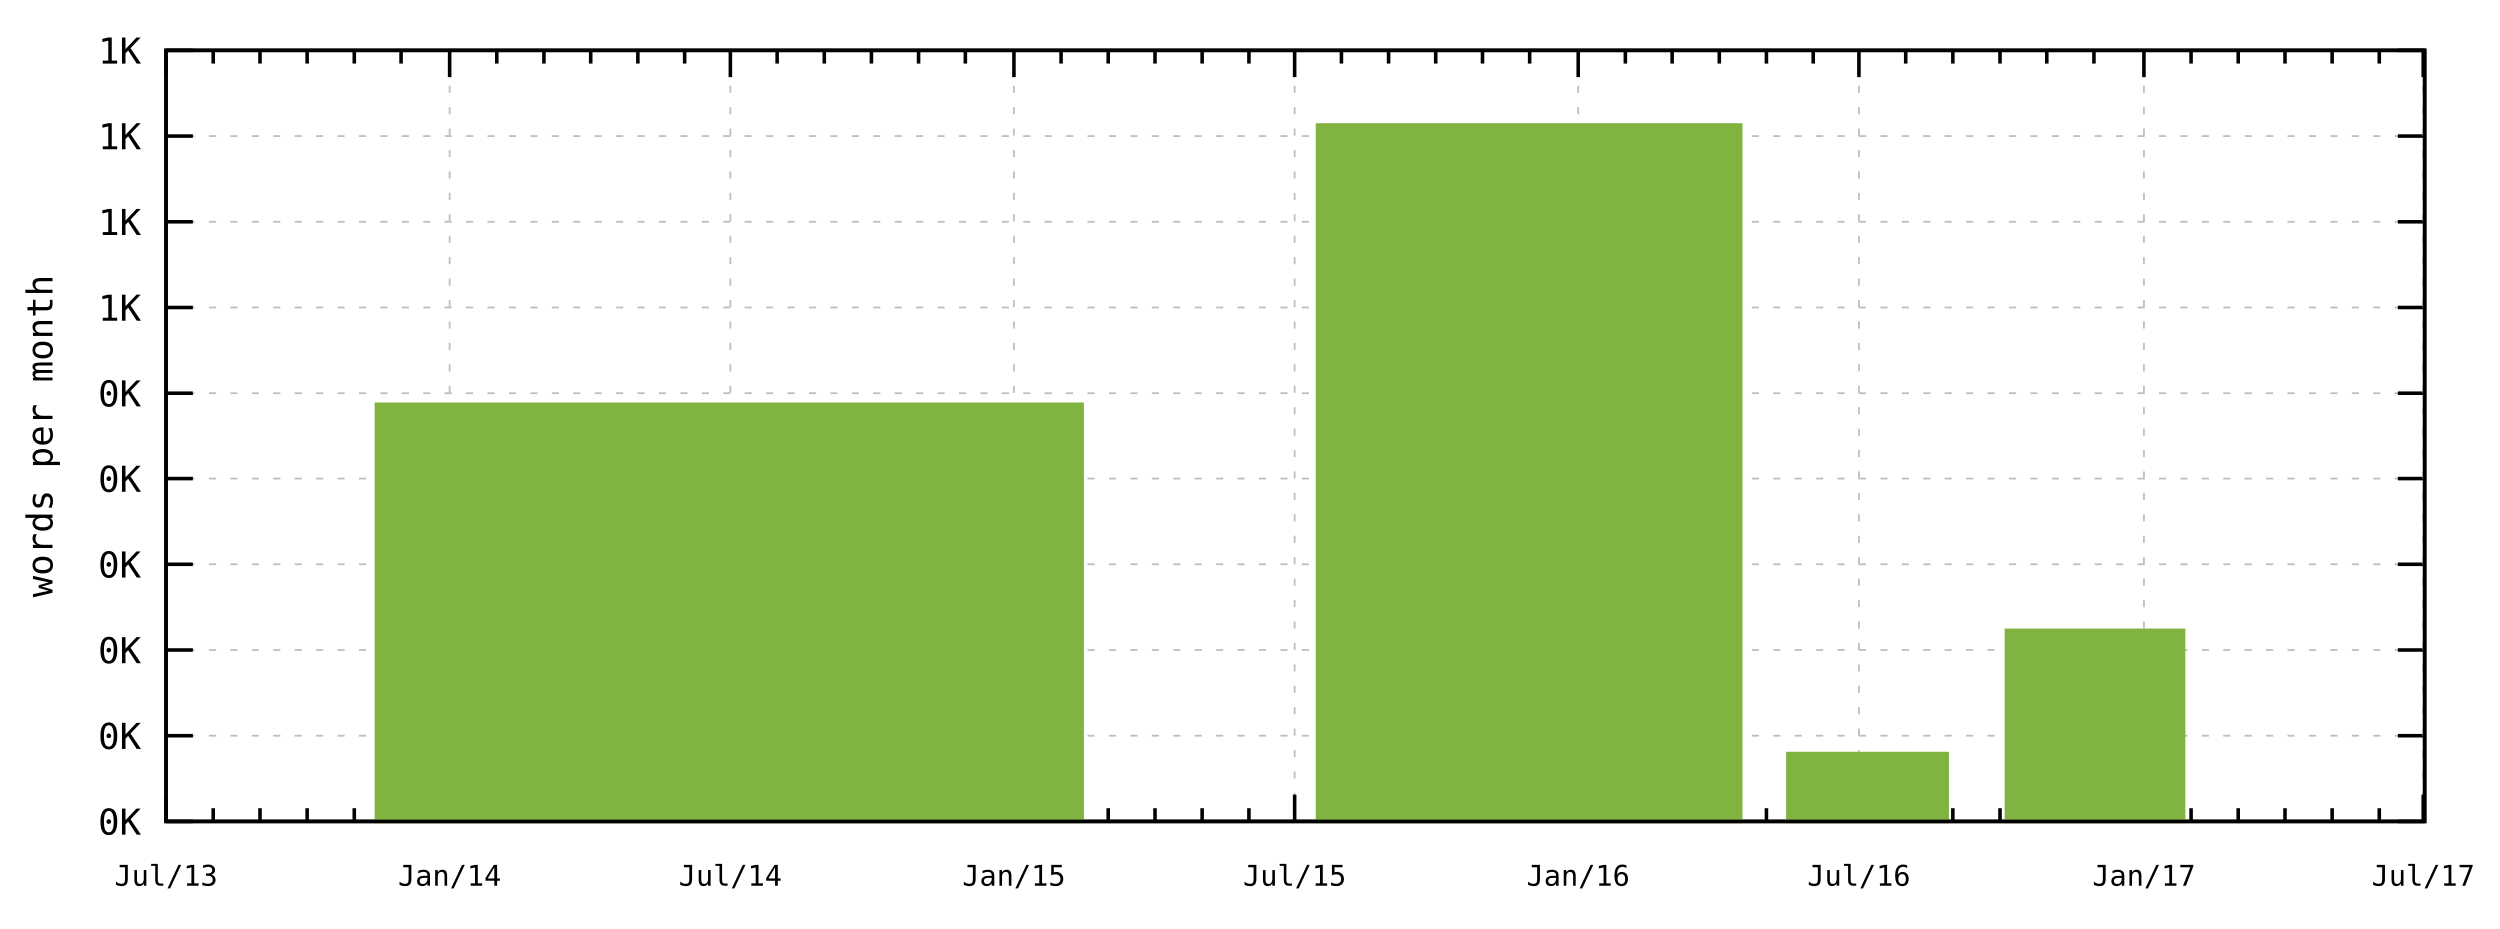
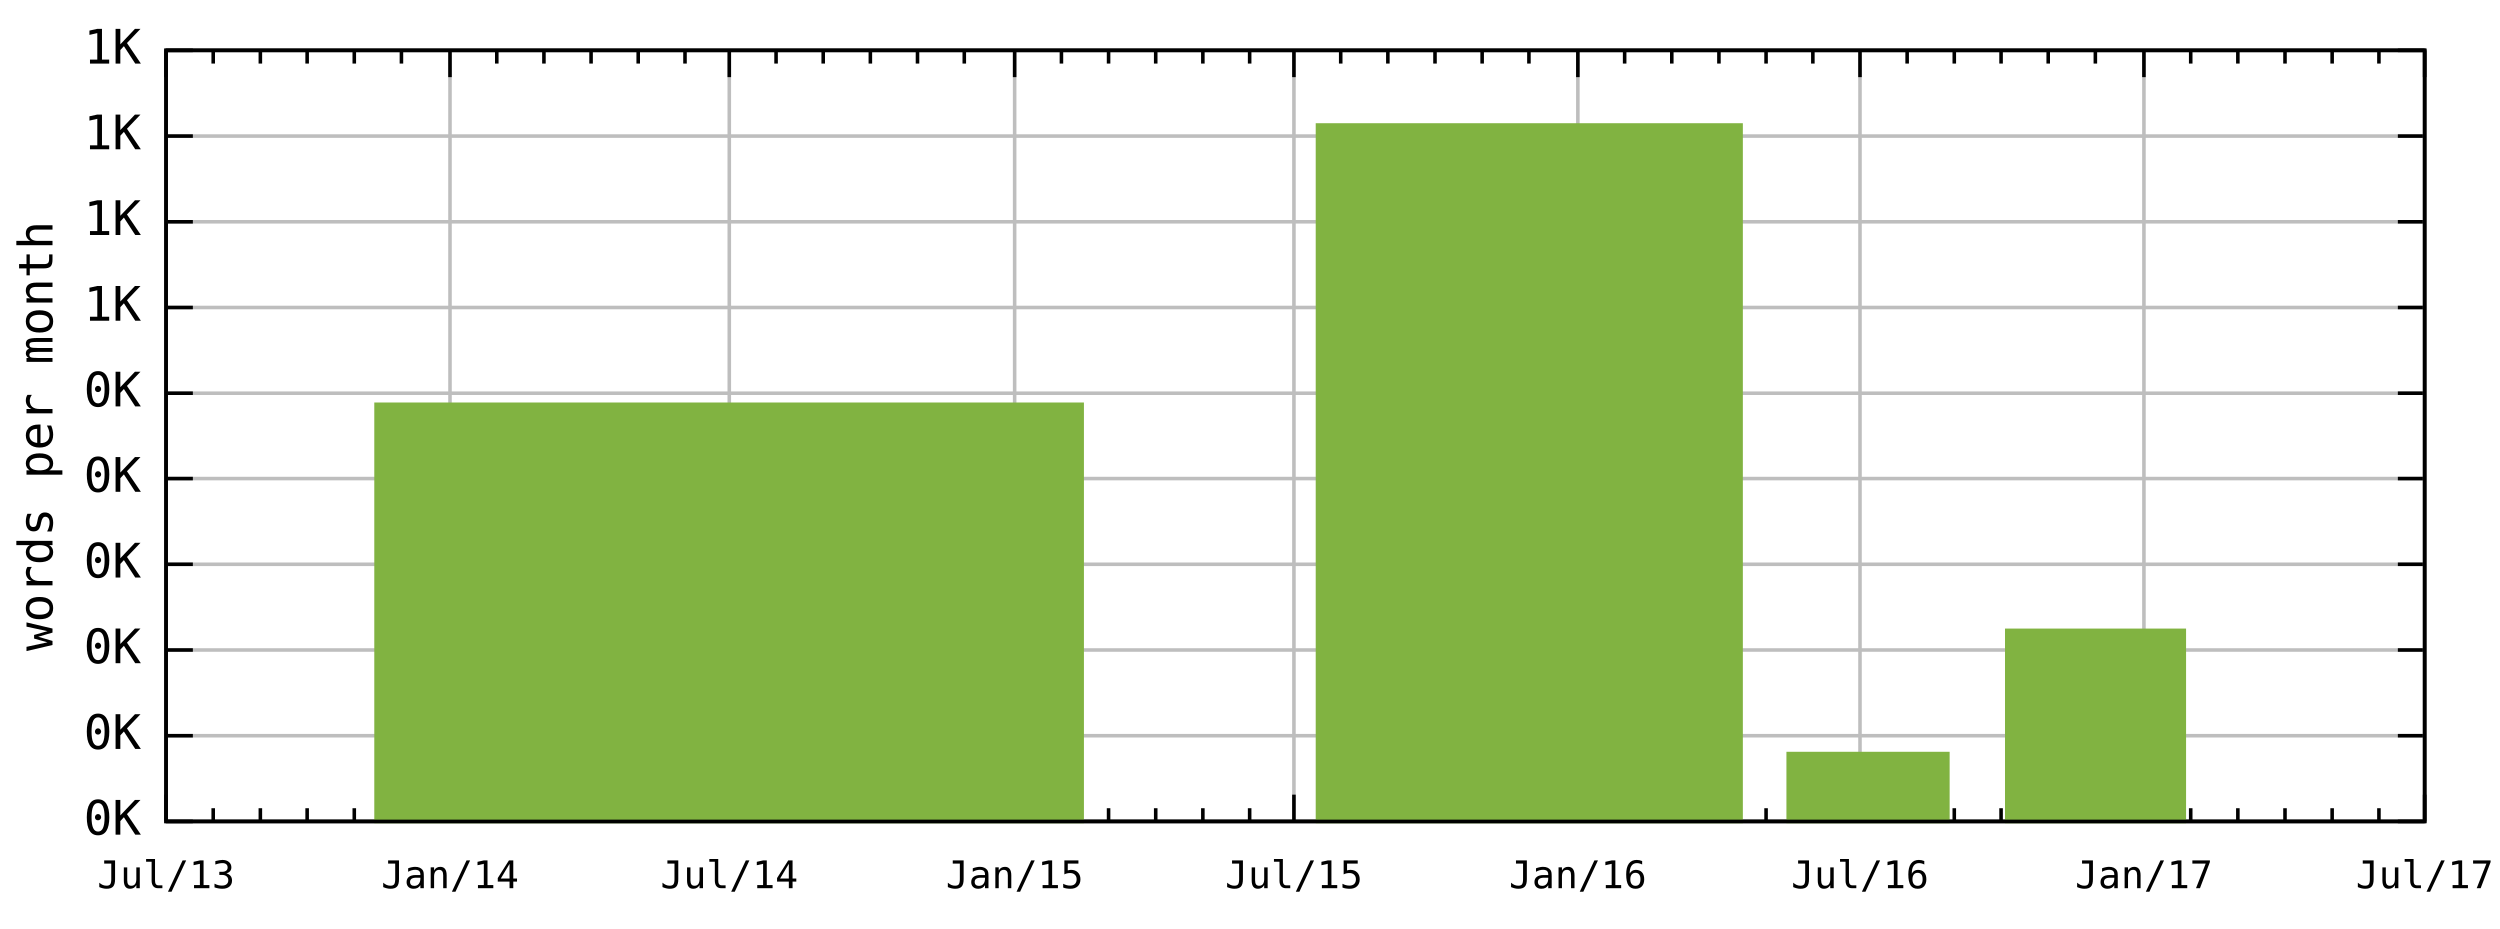
<svg xmlns="http://www.w3.org/2000/svg" xmlns:xlink="http://www.w3.org/1999/xlink" width="700" height="260" viewBox="0 0 700 260">
-   <g id="gnuplot_canvas">
-     <rect x="0" y="0" width="700" height="260" fill="none" />
-     <defs>
-       <circle id="gpDot" r="0.5" stroke-width="0.5" />
-       <path id="gpPt0" stroke-width="0.267" stroke="currentColor" d="M-1,0 h2 M0,-1 v2" />
-       <path id="gpPt1" stroke-width="0.267" stroke="currentColor" d="M-1,-1 L1,1 M1,-1 L-1,1" />
-       <path id="gpPt2" stroke-width="0.267" stroke="currentColor" d="M-1,0 L1,0 M0,-1 L0,1 M-1,-1 L1,1 M-1,1 L1,-1" />
-       <rect id="gpPt3" stroke-width="0.267" stroke="currentColor" x="-1" y="-1" width="2" height="2" />
-       <rect id="gpPt4" stroke-width="0.267" stroke="currentColor" fill="currentColor" x="-1" y="-1" width="2" height="2" />
-       <circle id="gpPt5" stroke-width="0.267" stroke="currentColor" cx="0" cy="0" r="1" />
-       <use xlink:href="#gpPt5" id="gpPt6" fill="currentColor" stroke="none" />
-       <path id="gpPt7" stroke-width="0.267" stroke="currentColor" d="M0,-1.33 L-1.33,0.67 L1.33,0.67 z" />
-       <use xlink:href="#gpPt7" id="gpPt8" fill="currentColor" stroke="none" />
-       <use xlink:href="#gpPt7" id="gpPt9" stroke="currentColor" transform="rotate(180)" />
-       <use xlink:href="#gpPt9" id="gpPt10" fill="currentColor" stroke="none" />
-       <use xlink:href="#gpPt3" id="gpPt11" stroke="currentColor" transform="rotate(45)" />
-       <use xlink:href="#gpPt11" id="gpPt12" fill="currentColor" stroke="none" />
-       <path id="gpPt13" stroke-width="0.267" stroke="currentColor" d="M0,1.330 L1.265,0.411 L0.782,-1.067 L-0.782,-1.076 L-1.265,0.411 z" />
-       <use xlink:href="#gpPt13" id="gpPt14" fill="currentColor" stroke="none" />
-       <filter id="textbox" filterUnits="objectBoundingBox" x="0" y="0" height="1" width="1">
-         <feFlood flood-color="white" flood-opacity="1" result="bgnd" />
-         <feComposite in="SourceGraphic" in2="bgnd" operator="atop" />
-       </filter>
-       <filter id="greybox" filterUnits="objectBoundingBox" x="0" y="0" height="1" width="1">
-         <feFlood flood-color="lightgrey" flood-opacity="1" result="grey" />
-         <feComposite in="SourceGraphic" in2="grey" operator="atop" />
-       </filter>
-     </defs>
-     <g fill="none" color="white" stroke="currentColor" stroke-width="1.00" stroke-linecap="butt" stroke-linejoin="miter">
+   <defs>
+     <circle id="gpDot" r="0.5" stroke-width="0.5" />
+     <path id="gpPt0" stroke-width="0.267" stroke="currentColor" d="M-1,0 h2 M0,-1 v2" />
+     <path id="gpPt1" stroke-width="0.267" stroke="currentColor" d="M-1,-1 L1,1 M1,-1 L-1,1" />
+     <path id="gpPt2" stroke-width="0.267" stroke="currentColor" d="M-1,0 L1,0 M0,-1 L0,1 M-1,-1 L1,1 M-1,1 L1,-1" />
+     <rect id="gpPt3" stroke-width="0.267" stroke="currentColor" x="-1" y="-1" width="2" height="2" />
+     <rect id="gpPt4" stroke-width="0.267" stroke="currentColor" fill="currentColor" x="-1" y="-1" width="2" height="2" />
+     <circle id="gpPt5" stroke-width="0.267" stroke="currentColor" cx="0" cy="0" r="1" />
+     <use xlink:href="#gpPt5" id="gpPt6" fill="currentColor" stroke="none" />
+     <path id="gpPt7" stroke-width="0.267" stroke="currentColor" d="M0,-1.33 L-1.33,0.67 L1.33,0.67 z" />
+     <use xlink:href="#gpPt7" id="gpPt8" fill="currentColor" stroke="none" />
+     <use xlink:href="#gpPt7" id="gpPt9" stroke="currentColor" transform="rotate(180)" />
+     <use xlink:href="#gpPt9" id="gpPt10" fill="currentColor" stroke="none" />
+     <use xlink:href="#gpPt3" id="gpPt11" stroke="currentColor" transform="rotate(45)" />
+     <use xlink:href="#gpPt11" id="gpPt12" fill="currentColor" stroke="none" />
+   </defs>
+   <g style="fill:none; color:white; stroke:currentColor; stroke-width:1.00; stroke-linecap:butt; stroke-linejoin:miter">
</g>
-     <g fill="none" color="black" stroke="currentColor" stroke-width="1.00" stroke-linecap="butt" stroke-linejoin="miter">
+   <g style="fill:none; color:black; stroke:currentColor; stroke-width:1.00; stroke-linecap:butt; stroke-linejoin:miter">
</g>
-     <g fill="none" color="black" stroke="black" stroke-width="0.50" stroke-linecap="butt" stroke-linejoin="miter">
- </g>
-     <g fill="none" color="gray" stroke="currentColor" stroke-width="0.50" stroke-linecap="butt" stroke-linejoin="miter">
-       <path stroke="rgb(190, 190, 190)" stroke-dasharray="2,4" class="gridline" d="M46.5,230.0 L678.9,230.0  " />
-     </g>
-     <g fill="none" color="gray" stroke="rgb(190, 190, 190)" stroke-width="1.00" stroke-linecap="butt" stroke-linejoin="miter">
- </g>
-     <g fill="none" color="black" stroke="currentColor" stroke-width="1.00" stroke-linecap="butt" stroke-linejoin="miter">
-       <path stroke="black" d="M46.5,230.0 L54.0,230.0 M678.9,230.0 L671.4,230.0  " />
-       <g transform="translate(39.5,233.7)" stroke="none" fill="rgb(0,0,0)" font-family="monospace" font-size="10.00" text-anchor="end">
-         <text>
-           <tspan font-family="monospace">0K</tspan>
-         </text>
-       </g>
-     </g>
-     <g fill="none" color="black" stroke="currentColor" stroke-width="1.00" stroke-linecap="butt" stroke-linejoin="miter">
- </g>
-     <g fill="none" color="black" stroke="black" stroke-width="0.50" stroke-linecap="butt" stroke-linejoin="miter">
- </g>
-     <g fill="none" color="gray" stroke="currentColor" stroke-width="0.50" stroke-linecap="butt" stroke-linejoin="miter">
-       <path stroke="rgb(190, 190, 190)" stroke-dasharray="2,4" class="gridline" d="M46.5,206.0 L678.9,206.0  " />
-     </g>
-     <g fill="none" color="gray" stroke="rgb(190, 190, 190)" stroke-width="1.00" stroke-linecap="butt" stroke-linejoin="miter">
- </g>
-     <g fill="none" color="black" stroke="currentColor" stroke-width="1.00" stroke-linecap="butt" stroke-linejoin="miter">
-       <path stroke="black" d="M46.5,206.0 L54.0,206.0 M678.9,206.0 L671.4,206.0  " />
-       <g transform="translate(39.5,209.7)" stroke="none" fill="rgb(0,0,0)" font-family="monospace" font-size="10.00" text-anchor="end">
-         <text>
-           <tspan font-family="monospace">0K</tspan>
-         </text>
-       </g>
-     </g>
-     <g fill="none" color="black" stroke="currentColor" stroke-width="1.00" stroke-linecap="butt" stroke-linejoin="miter">
- </g>
-     <g fill="none" color="black" stroke="black" stroke-width="0.50" stroke-linecap="butt" stroke-linejoin="miter">
- </g>
-     <g fill="none" color="gray" stroke="currentColor" stroke-width="0.50" stroke-linecap="butt" stroke-linejoin="miter">
-       <path stroke="rgb(190, 190, 190)" stroke-dasharray="2,4" class="gridline" d="M46.5,182.0 L678.9,182.0  " />
-     </g>
-     <g fill="none" color="gray" stroke="rgb(190, 190, 190)" stroke-width="1.00" stroke-linecap="butt" stroke-linejoin="miter">
- </g>
-     <g fill="none" color="black" stroke="currentColor" stroke-width="1.00" stroke-linecap="butt" stroke-linejoin="miter">
-       <path stroke="black" d="M46.5,182.0 L54.0,182.0 M678.9,182.0 L671.4,182.0  " />
-       <g transform="translate(39.5,185.7)" stroke="none" fill="rgb(0,0,0)" font-family="monospace" font-size="10.00" text-anchor="end">
-         <text>
-           <tspan font-family="monospace">0K</tspan>
-         </text>
-       </g>
-     </g>
-     <g fill="none" color="black" stroke="currentColor" stroke-width="1.00" stroke-linecap="butt" stroke-linejoin="miter">
- </g>
-     <g fill="none" color="black" stroke="black" stroke-width="0.50" stroke-linecap="butt" stroke-linejoin="miter">
- </g>
-     <g fill="none" color="gray" stroke="currentColor" stroke-width="0.50" stroke-linecap="butt" stroke-linejoin="miter">
-       <path stroke="rgb(190, 190, 190)" stroke-dasharray="2,4" class="gridline" d="M46.5,158.0 L678.9,158.0  " />
-     </g>
-     <g fill="none" color="gray" stroke="rgb(190, 190, 190)" stroke-width="1.00" stroke-linecap="butt" stroke-linejoin="miter">
- </g>
-     <g fill="none" color="black" stroke="currentColor" stroke-width="1.00" stroke-linecap="butt" stroke-linejoin="miter">
-       <path stroke="black" d="M46.5,158.0 L54.0,158.0 M678.9,158.0 L671.4,158.0  " />
-       <g transform="translate(39.5,161.7)" stroke="none" fill="rgb(0,0,0)" font-family="monospace" font-size="10.00" text-anchor="end">
-         <text>
-           <tspan font-family="monospace">0K</tspan>
-         </text>
-       </g>
-     </g>
-     <g fill="none" color="black" stroke="currentColor" stroke-width="1.00" stroke-linecap="butt" stroke-linejoin="miter">
- </g>
-     <g fill="none" color="black" stroke="black" stroke-width="0.50" stroke-linecap="butt" stroke-linejoin="miter">
- </g>
-     <g fill="none" color="gray" stroke="currentColor" stroke-width="0.50" stroke-linecap="butt" stroke-linejoin="miter">
-       <path stroke="rgb(190, 190, 190)" stroke-dasharray="2,4" class="gridline" d="M46.5,134.0 L678.9,134.0  " />
-     </g>
-     <g fill="none" color="gray" stroke="rgb(190, 190, 190)" stroke-width="1.00" stroke-linecap="butt" stroke-linejoin="miter">
- </g>
-     <g fill="none" color="black" stroke="currentColor" stroke-width="1.00" stroke-linecap="butt" stroke-linejoin="miter">
-       <path stroke="black" d="M46.5,134.0 L54.0,134.0 M678.9,134.0 L671.4,134.0  " />
-       <g transform="translate(39.5,137.7)" stroke="none" fill="rgb(0,0,0)" font-family="monospace" font-size="10.00" text-anchor="end">
-         <text>
-           <tspan font-family="monospace">0K</tspan>
-         </text>
-       </g>
-     </g>
-     <g fill="none" color="black" stroke="currentColor" stroke-width="1.00" stroke-linecap="butt" stroke-linejoin="miter">
- </g>
-     <g fill="none" color="black" stroke="black" stroke-width="0.50" stroke-linecap="butt" stroke-linejoin="miter">
- </g>
-     <g fill="none" color="gray" stroke="currentColor" stroke-width="0.50" stroke-linecap="butt" stroke-linejoin="miter">
-       <path stroke="rgb(190, 190, 190)" stroke-dasharray="2,4" class="gridline" d="M46.5,110.1 L678.9,110.1  " />
-     </g>
-     <g fill="none" color="gray" stroke="rgb(190, 190, 190)" stroke-width="1.00" stroke-linecap="butt" stroke-linejoin="miter">
- </g>
-     <g fill="none" color="black" stroke="currentColor" stroke-width="1.00" stroke-linecap="butt" stroke-linejoin="miter">
-       <path stroke="black" d="M46.5,110.1 L54.0,110.1 M678.9,110.1 L671.4,110.1  " />
-       <g transform="translate(39.5,113.8)" stroke="none" fill="rgb(0,0,0)" font-family="monospace" font-size="10.00" text-anchor="end">
-         <text>
-           <tspan font-family="monospace">0K</tspan>
-         </text>
-       </g>
-     </g>
-     <g fill="none" color="black" stroke="currentColor" stroke-width="1.00" stroke-linecap="butt" stroke-linejoin="miter">
- </g>
-     <g fill="none" color="black" stroke="black" stroke-width="0.50" stroke-linecap="butt" stroke-linejoin="miter">
- </g>
-     <g fill="none" color="gray" stroke="currentColor" stroke-width="0.50" stroke-linecap="butt" stroke-linejoin="miter">
-       <path stroke="rgb(190, 190, 190)" stroke-dasharray="2,4" class="gridline" d="M46.5,86.1 L678.9,86.1  " />
-     </g>
-     <g fill="none" color="gray" stroke="rgb(190, 190, 190)" stroke-width="1.00" stroke-linecap="butt" stroke-linejoin="miter">
- </g>
-     <g fill="none" color="black" stroke="currentColor" stroke-width="1.00" stroke-linecap="butt" stroke-linejoin="miter">
-       <path stroke="black" d="M46.5,86.1 L54.0,86.1 M678.9,86.1 L671.4,86.1  " />
-       <g transform="translate(39.5,89.8)" stroke="none" fill="rgb(0,0,0)" font-family="monospace" font-size="10.00" text-anchor="end">
-         <text>
-           <tspan font-family="monospace">1K</tspan>
-         </text>
-       </g>
-     </g>
-     <g fill="none" color="black" stroke="currentColor" stroke-width="1.00" stroke-linecap="butt" stroke-linejoin="miter">
- </g>
-     <g fill="none" color="black" stroke="black" stroke-width="0.50" stroke-linecap="butt" stroke-linejoin="miter">
- </g>
-     <g fill="none" color="gray" stroke="currentColor" stroke-width="0.50" stroke-linecap="butt" stroke-linejoin="miter">
-       <path stroke="rgb(190, 190, 190)" stroke-dasharray="2,4" class="gridline" d="M46.5,62.1 L678.9,62.1  " />
-     </g>
-     <g fill="none" color="gray" stroke="rgb(190, 190, 190)" stroke-width="1.00" stroke-linecap="butt" stroke-linejoin="miter">
- </g>
-     <g fill="none" color="black" stroke="currentColor" stroke-width="1.00" stroke-linecap="butt" stroke-linejoin="miter">
-       <path stroke="black" d="M46.5,62.1 L54.0,62.1 M678.9,62.1 L671.4,62.1  " />
-       <g transform="translate(39.5,65.8)" stroke="none" fill="rgb(0,0,0)" font-family="monospace" font-size="10.00" text-anchor="end">
-         <text>
-           <tspan font-family="monospace">1K</tspan>
-         </text>
-       </g>
-     </g>
-     <g fill="none" color="black" stroke="currentColor" stroke-width="1.00" stroke-linecap="butt" stroke-linejoin="miter">
- </g>
-     <g fill="none" color="black" stroke="black" stroke-width="0.50" stroke-linecap="butt" stroke-linejoin="miter">
- </g>
-     <g fill="none" color="gray" stroke="currentColor" stroke-width="0.50" stroke-linecap="butt" stroke-linejoin="miter">
-       <path stroke="rgb(190, 190, 190)" stroke-dasharray="2,4" class="gridline" d="M46.5,38.1 L678.9,38.1  " />
-     </g>
-     <g fill="none" color="gray" stroke="rgb(190, 190, 190)" stroke-width="1.00" stroke-linecap="butt" stroke-linejoin="miter">
- </g>
-     <g fill="none" color="black" stroke="currentColor" stroke-width="1.00" stroke-linecap="butt" stroke-linejoin="miter">
-       <path stroke="black" d="M46.5,38.1 L54.0,38.1 M678.9,38.1 L671.4,38.1  " />
-       <g transform="translate(39.5,41.8)" stroke="none" fill="rgb(0,0,0)" font-family="monospace" font-size="10.00" text-anchor="end">
-         <text>
-           <tspan font-family="monospace">1K</tspan>
-         </text>
-       </g>
-     </g>
-     <g fill="none" color="black" stroke="currentColor" stroke-width="1.00" stroke-linecap="butt" stroke-linejoin="miter">
- </g>
-     <g fill="none" color="black" stroke="black" stroke-width="0.50" stroke-linecap="butt" stroke-linejoin="miter">
- </g>
-     <g fill="none" color="gray" stroke="currentColor" stroke-width="0.50" stroke-linecap="butt" stroke-linejoin="miter">
-       <path stroke="rgb(190, 190, 190)" stroke-dasharray="2,4" class="gridline" d="M46.5,14.1 L678.9,14.1  " />
-     </g>
-     <g fill="none" color="gray" stroke="rgb(190, 190, 190)" stroke-width="1.00" stroke-linecap="butt" stroke-linejoin="miter">
- </g>
-     <g fill="none" color="black" stroke="currentColor" stroke-width="1.00" stroke-linecap="butt" stroke-linejoin="miter">
-       <path stroke="black" d="M46.5,14.1 L54.0,14.1 M678.9,14.1 L671.4,14.1  " />
-       <g transform="translate(39.5,17.8)" stroke="none" fill="rgb(0,0,0)" font-family="monospace" font-size="10.00" text-anchor="end">
-         <text>
-           <tspan font-family="monospace">1K</tspan>
-         </text>
-       </g>
-     </g>
-     <g fill="none" color="black" stroke="currentColor" stroke-width="1.00" stroke-linecap="butt" stroke-linejoin="miter">
- </g>
-     <g fill="none" color="black" stroke="black" stroke-width="0.50" stroke-linecap="butt" stroke-linejoin="miter">
- </g>
-     <g fill="none" color="gray" stroke="currentColor" stroke-width="0.50" stroke-linecap="butt" stroke-linejoin="miter">
-       <path stroke="rgb(190, 190, 190)" stroke-dasharray="2,4" class="gridline" d="M46.5,230.0 L46.5,14.1  " />
-     </g>
-     <g fill="none" color="gray" stroke="rgb(190, 190, 190)" stroke-width="1.00" stroke-linecap="butt" stroke-linejoin="miter">
- </g>
-     <g fill="none" color="black" stroke="currentColor" stroke-width="1.00" stroke-linecap="butt" stroke-linejoin="miter">
-       <path stroke="black" d="M46.5,230.0 L46.5,222.5 M46.5,14.1 L46.5,21.6  " />
-       <g transform="translate(46.5,248.0)" stroke="none" fill="rgb(0,0,0)" font-family="monospace" font-size="8.00" text-anchor="middle">
-         <text>
-           <tspan font-family="monospace">Jul/13</tspan>
-         </text>
-       </g>
-     </g>
-     <g fill="none" color="black" stroke="currentColor" stroke-width="1.00" stroke-linecap="butt" stroke-linejoin="miter">
-       <path stroke="black" d="M59.7,230.0 L59.7,226.3 M59.7,14.1 L59.7,17.8 M72.8,230.0 L72.8,226.3 M72.8,14.1 L72.8,17.8   M86.0,230.0 L86.0,226.3 M86.0,14.1 L86.0,17.8 M99.2,230.0 L99.2,226.3 M99.2,14.1 L99.2,17.8   M112.3,230.0 L112.3,226.3 M112.3,14.1 L112.3,17.8  " />
-     </g>
-     <g fill="none" color="black" stroke="black" stroke-width="0.50" stroke-linecap="butt" stroke-linejoin="miter">
- </g>
-     <g fill="none" color="gray" stroke="currentColor" stroke-width="0.50" stroke-linecap="butt" stroke-linejoin="miter">
-       <path stroke="rgb(190, 190, 190)" stroke-dasharray="2,4" class="gridline" d="M125.9,230.0 L125.9,14.1  " />
-     </g>
-     <g fill="none" color="gray" stroke="rgb(190, 190, 190)" stroke-width="1.00" stroke-linecap="butt" stroke-linejoin="miter">
- </g>
-     <g fill="none" color="black" stroke="currentColor" stroke-width="1.00" stroke-linecap="butt" stroke-linejoin="miter">
-       <path stroke="black" d="M125.9,230.0 L125.9,222.5 M125.9,14.1 L125.9,21.6  " />
-       <g transform="translate(125.9,248.0)" stroke="none" fill="rgb(0,0,0)" font-family="monospace" font-size="8.00" text-anchor="middle">
-         <text>
-           <tspan font-family="monospace">Jan/14</tspan>
-         </text>
-       </g>
-     </g>
-     <g fill="none" color="black" stroke="currentColor" stroke-width="1.00" stroke-linecap="butt" stroke-linejoin="miter">
-       <path stroke="black" d="M139.1,230.0 L139.1,226.3 M139.1,14.1 L139.1,17.8 M152.3,230.0 L152.3,226.3 M152.3,14.1 L152.3,17.8   M165.4,230.0 L165.4,226.3 M165.4,14.1 L165.4,17.8 M178.6,230.0 L178.6,226.3 M178.6,14.1 L178.6,17.8   M191.7,230.0 L191.7,226.3 M191.7,14.1 L191.7,17.8  " />
-     </g>
-     <g fill="none" color="black" stroke="black" stroke-width="0.50" stroke-linecap="butt" stroke-linejoin="miter">
- </g>
-     <g fill="none" color="gray" stroke="currentColor" stroke-width="0.50" stroke-linecap="butt" stroke-linejoin="miter">
-       <path stroke="rgb(190, 190, 190)" stroke-dasharray="2,4" class="gridline" d="M204.5,230.0 L204.5,14.1  " />
-     </g>
-     <g fill="none" color="gray" stroke="rgb(190, 190, 190)" stroke-width="1.00" stroke-linecap="butt" stroke-linejoin="miter">
- </g>
-     <g fill="none" color="black" stroke="currentColor" stroke-width="1.00" stroke-linecap="butt" stroke-linejoin="miter">
-       <path stroke="black" d="M204.5,230.0 L204.5,222.5 M204.5,14.1 L204.5,21.6  " />
-       <g transform="translate(204.5,248.0)" stroke="none" fill="rgb(0,0,0)" font-family="monospace" font-size="8.00" text-anchor="middle">
-         <text>
-           <tspan font-family="monospace">Jul/14</tspan>
-         </text>
-       </g>
-     </g>
-     <g fill="none" color="black" stroke="currentColor" stroke-width="1.00" stroke-linecap="butt" stroke-linejoin="miter">
-       <path stroke="black" d="M217.6,230.0 L217.6,226.3 M217.6,14.1 L217.6,17.8 M230.8,230.0 L230.8,226.3 M230.8,14.1 L230.8,17.8   M244.0,230.0 L244.0,226.3 M244.0,14.1 L244.0,17.8 M257.2,230.0 L257.2,226.3 M257.2,14.1 L257.2,17.8   M270.3,230.0 L270.3,226.3 M270.3,14.1 L270.3,17.8  " />
-     </g>
-     <g fill="none" color="black" stroke="black" stroke-width="0.50" stroke-linecap="butt" stroke-linejoin="miter">
- </g>
-     <g fill="none" color="gray" stroke="currentColor" stroke-width="0.50" stroke-linecap="butt" stroke-linejoin="miter">
-       <path stroke="rgb(190, 190, 190)" stroke-dasharray="2,4" class="gridline" d="M283.9,230.0 L283.9,14.1  " />
-     </g>
-     <g fill="none" color="gray" stroke="rgb(190, 190, 190)" stroke-width="1.00" stroke-linecap="butt" stroke-linejoin="miter">
- </g>
-     <g fill="none" color="black" stroke="currentColor" stroke-width="1.00" stroke-linecap="butt" stroke-linejoin="miter">
-       <path stroke="black" d="M283.9,230.0 L283.9,222.5 M283.9,14.1 L283.9,21.6  " />
-       <g transform="translate(283.9,248.0)" stroke="none" fill="rgb(0,0,0)" font-family="monospace" font-size="8.00" text-anchor="middle">
-         <text>
-           <tspan font-family="monospace">Jan/15</tspan>
-         </text>
-       </g>
-     </g>
-     <g fill="none" color="black" stroke="currentColor" stroke-width="1.00" stroke-linecap="butt" stroke-linejoin="miter">
-       <path stroke="black" d="M297.1,230.0 L297.1,226.3 M297.1,14.1 L297.1,17.8 M310.3,230.0 L310.3,226.3 M310.3,14.1 L310.3,17.8   M323.4,230.0 L323.4,226.3 M323.4,14.1 L323.4,17.8 M336.6,230.0 L336.6,226.3 M336.6,14.1 L336.6,17.8   M349.7,230.0 L349.7,226.3 M349.7,14.1 L349.7,17.8  " />
-     </g>
-     <g fill="none" color="black" stroke="black" stroke-width="0.50" stroke-linecap="butt" stroke-linejoin="miter">
- </g>
-     <g fill="none" color="gray" stroke="currentColor" stroke-width="0.50" stroke-linecap="butt" stroke-linejoin="miter">
-       <path stroke="rgb(190, 190, 190)" stroke-dasharray="2,4" class="gridline" d="M362.5,230.0 L362.5,14.1  " />
-     </g>
-     <g fill="none" color="gray" stroke="rgb(190, 190, 190)" stroke-width="1.00" stroke-linecap="butt" stroke-linejoin="miter">
- </g>
-     <g fill="none" color="black" stroke="currentColor" stroke-width="1.00" stroke-linecap="butt" stroke-linejoin="miter">
-       <path stroke="black" d="M362.5,230.0 L362.5,222.5 M362.5,14.1 L362.5,21.6  " />
-       <g transform="translate(362.5,248.0)" stroke="none" fill="rgb(0,0,0)" font-family="monospace" font-size="8.00" text-anchor="middle">
-         <text>
-           <tspan font-family="monospace">Jul/15</tspan>
-         </text>
-       </g>
-     </g>
-     <g fill="none" color="black" stroke="currentColor" stroke-width="1.00" stroke-linecap="butt" stroke-linejoin="miter">
-       <path stroke="black" d="M375.6,230.0 L375.6,226.3 M375.6,14.1 L375.6,17.8 M388.8,230.0 L388.8,226.3 M388.8,14.1 L388.8,17.8   M402.0,230.0 L402.0,226.3 M402.0,14.1 L402.0,17.8 M415.1,230.0 L415.1,226.3 M415.1,14.1 L415.1,17.8   M428.3,230.0 L428.3,226.3 M428.3,14.1 L428.3,17.8  " />
-     </g>
-     <g fill="none" color="black" stroke="black" stroke-width="0.50" stroke-linecap="butt" stroke-linejoin="miter">
- </g>
-     <g fill="none" color="gray" stroke="currentColor" stroke-width="0.50" stroke-linecap="butt" stroke-linejoin="miter">
-       <path stroke="rgb(190, 190, 190)" stroke-dasharray="2,4" class="gridline" d="M441.9,230.0 L441.9,14.1  " />
-     </g>
-     <g fill="none" color="gray" stroke="rgb(190, 190, 190)" stroke-width="1.00" stroke-linecap="butt" stroke-linejoin="miter">
- </g>
-     <g fill="none" color="black" stroke="currentColor" stroke-width="1.00" stroke-linecap="butt" stroke-linejoin="miter">
-       <path stroke="black" d="M441.9,230.0 L441.9,222.5 M441.9,14.1 L441.9,21.6  " />
-       <g transform="translate(441.9,248.0)" stroke="none" fill="rgb(0,0,0)" font-family="monospace" font-size="8.00" text-anchor="middle">
-         <text>
-           <tspan font-family="monospace">Jan/16</tspan>
-         </text>
-       </g>
-     </g>
-     <g fill="none" color="black" stroke="currentColor" stroke-width="1.00" stroke-linecap="butt" stroke-linejoin="miter">
-       <path stroke="black" d="M455.1,230.0 L455.1,226.3 M455.1,14.1 L455.1,17.8 M468.2,230.0 L468.2,226.3 M468.2,14.1 L468.2,17.8   M481.4,230.0 L481.4,226.3 M481.4,14.1 L481.4,17.8 M494.6,230.0 L494.6,226.3 M494.6,14.1 L494.6,17.8   M507.7,230.0 L507.7,226.3 M507.7,14.1 L507.7,17.8  " />
-     </g>
-     <g fill="none" color="black" stroke="black" stroke-width="0.50" stroke-linecap="butt" stroke-linejoin="miter">
- </g>
-     <g fill="none" color="gray" stroke="currentColor" stroke-width="0.50" stroke-linecap="butt" stroke-linejoin="miter">
-       <path stroke="rgb(190, 190, 190)" stroke-dasharray="2,4" class="gridline" d="M520.5,230.0 L520.5,14.1  " />
-     </g>
-     <g fill="none" color="gray" stroke="rgb(190, 190, 190)" stroke-width="1.00" stroke-linecap="butt" stroke-linejoin="miter">
- </g>
-     <g fill="none" color="black" stroke="currentColor" stroke-width="1.00" stroke-linecap="butt" stroke-linejoin="miter">
-       <path stroke="black" d="M520.5,230.0 L520.5,222.5 M520.5,14.1 L520.5,21.6  " />
-       <g transform="translate(520.5,248.0)" stroke="none" fill="rgb(0,0,0)" font-family="monospace" font-size="8.00" text-anchor="middle">
-         <text>
-           <tspan font-family="monospace">Jul/16</tspan>
-         </text>
-       </g>
-     </g>
-     <g fill="none" color="black" stroke="currentColor" stroke-width="1.00" stroke-linecap="butt" stroke-linejoin="miter">
-       <path stroke="black" d="M533.6,230.0 L533.6,226.3 M533.6,14.1 L533.6,17.8 M546.8,230.0 L546.8,226.3 M546.8,14.1 L546.8,17.8   M560.0,230.0 L560.0,226.3 M560.0,14.1 L560.0,17.8 M573.1,230.0 L573.1,226.3 M573.1,14.1 L573.1,17.8   M586.3,230.0 L586.3,226.3 M586.3,14.1 L586.3,17.8  " />
-     </g>
-     <g fill="none" color="black" stroke="black" stroke-width="0.50" stroke-linecap="butt" stroke-linejoin="miter">
- </g>
-     <g fill="none" color="gray" stroke="currentColor" stroke-width="0.50" stroke-linecap="butt" stroke-linejoin="miter">
-       <path stroke="rgb(190, 190, 190)" stroke-dasharray="2,4" class="gridline" d="M600.3,230.0 L600.3,14.1  " />
-     </g>
-     <g fill="none" color="gray" stroke="rgb(190, 190, 190)" stroke-width="1.00" stroke-linecap="butt" stroke-linejoin="miter">
- </g>
-     <g fill="none" color="black" stroke="currentColor" stroke-width="1.00" stroke-linecap="butt" stroke-linejoin="miter">
-       <path stroke="black" d="M600.3,230.0 L600.3,222.5 M600.3,14.1 L600.3,21.6  " />
-       <g transform="translate(600.3,248.0)" stroke="none" fill="rgb(0,0,0)" font-family="monospace" font-size="8.00" text-anchor="middle">
-         <text>
-           <tspan font-family="monospace">Jan/17</tspan>
-         </text>
-       </g>
-     </g>
-     <g fill="none" color="black" stroke="currentColor" stroke-width="1.00" stroke-linecap="butt" stroke-linejoin="miter">
-       <path stroke="black" d="M613.5,230.0 L613.5,226.3 M613.5,14.1 L613.5,17.8 M626.7,230.0 L626.7,226.3 M626.7,14.1 L626.7,17.8   M639.8,230.0 L639.8,226.3 M639.8,14.1 L639.8,17.8 M653.0,230.0 L653.0,226.3 M653.0,14.1 L653.0,17.8   M666.2,230.0 L666.2,226.3 M666.2,14.1 L666.2,17.8  " />
-     </g>
-     <g fill="none" color="black" stroke="black" stroke-width="0.50" stroke-linecap="butt" stroke-linejoin="miter">
- </g>
-     <g fill="none" color="gray" stroke="currentColor" stroke-width="0.50" stroke-linecap="butt" stroke-linejoin="miter">
-       <path stroke="rgb(190, 190, 190)" stroke-dasharray="2,4" class="gridline" d="M678.5,230.0 L678.5,14.1  " />
-     </g>
-     <g fill="none" color="gray" stroke="rgb(190, 190, 190)" stroke-width="1.00" stroke-linecap="butt" stroke-linejoin="miter">
- </g>
-     <g fill="none" color="black" stroke="currentColor" stroke-width="1.00" stroke-linecap="butt" stroke-linejoin="miter">
-       <path stroke="black" d="M678.5,230.0 L678.5,222.5 M678.5,14.1 L678.5,21.6  " />
-       <g transform="translate(678.5,248.0)" stroke="none" fill="rgb(0,0,0)" font-family="monospace" font-size="8.00" text-anchor="middle">
-         <text>
-           <tspan font-family="monospace">Jul/17</tspan>
-         </text>
-       </g>
-     </g>
-     <g fill="none" color="black" stroke="currentColor" stroke-width="1.00" stroke-linecap="butt" stroke-linejoin="miter">
- </g>
-     <g fill="none" color="black" stroke="currentColor" stroke-width="1.00" stroke-linecap="butt" stroke-linejoin="miter">
-       <path stroke="black" d="M46.5,14.1 L46.5,230.0 L678.9,230.0 L678.9,14.1 L46.5,14.1 Z  " />
-     </g>
-     <g fill="none" color="black" stroke="currentColor" stroke-width="1.00" stroke-linecap="butt" stroke-linejoin="miter">
-       <g transform="translate(14.7,122.1) rotate(270)" stroke="none" fill="rgb(0,0,0)" font-family="monospace" font-size="10.00" text-anchor="middle">
-         <text>
-           <tspan font-family="monospace">words per month</tspan>
-         </text>
-       </g>
-     </g>
-     <g fill="none" color="black" stroke="currentColor" stroke-width="1.00" stroke-linecap="butt" stroke-linejoin="miter">
- </g>
-     <g id="gnuplot_plot_1">
-       <g fill="none" color="black" stroke="currentColor" stroke-width="1.00" stroke-linecap="butt" stroke-linejoin="miter">
-         <g stroke="none" shape-rendering="crispEdges">
-           <polygon fill="rgb(129, 179,  65)" points="105.4,230.0 303.1,230.0 303.1,113.1 105.4,113.1 " />
-         </g>
-         <path stroke="rgb(129, 179,  65)" d="M105.4,230.0 L105.4,113.2 L303.0,113.2 L303.0,230.0 L105.4,230.0 Z  " />
-         <g stroke="none" shape-rendering="crispEdges">
-           <polygon fill="rgb(129, 179,  65)" points="368.9,230.0 487.5,230.0 487.5,34.9 368.9,34.9 " />
-         </g>
-         <path stroke="rgb(129, 179,  65)" d="M368.9,230.0 L368.9,35.0 L487.4,35.0 L487.4,230.0 L368.9,230.0 Z  " />
-         <g stroke="none" shape-rendering="crispEdges">
-           <polygon fill="rgb(129, 179,  65)" points="500.6,230.0 545.3,230.0 545.3,210.9 500.6,210.9 " />
-         </g>
-         <path stroke="rgb(129, 179,  65)" d="M500.6,230.0 L500.6,211.0 L545.2,211.0 L545.2,230.0 L500.6,230.0 Z  " />
-         <g stroke="none" shape-rendering="crispEdges">
-           <polygon fill="rgb(129, 179,  65)" points="561.8,230.0 611.5,230.0 611.5,176.4 561.8,176.4 " />
-         </g>
-         <path stroke="rgb(129, 179,  65)" d="M561.8,230.0 L561.8,176.5 L611.4,176.5 L611.4,230.0 L561.8,230.0 Z  " />
-       </g>
-     </g>
-     <g fill="none" color="white" stroke="rgb(129, 179,  65)" stroke-width="2.00" stroke-linecap="butt" stroke-linejoin="miter">
- </g>
-     <g fill="none" color="black" stroke="currentColor" stroke-width="2.00" stroke-linecap="butt" stroke-linejoin="miter">
- </g>
-     <g fill="none" color="black" stroke="black" stroke-width="1.00" stroke-linecap="butt" stroke-linejoin="miter">
- </g>
-     <g fill="none" color="black" stroke="currentColor" stroke-width="1.00" stroke-linecap="butt" stroke-linejoin="miter">
-       <path stroke="black" d="M46.5,14.1 L46.5,230.0 L678.9,230.0 L678.9,14.1 L46.5,14.1 Z  " />
-     </g>
-     <g fill="none" color="black" stroke="currentColor" stroke-width="1.00" stroke-linecap="butt" stroke-linejoin="miter">
- </g>
+   <g style="fill:none; color:gray; stroke:currentColor; stroke-width:1.00; stroke-linecap:butt; stroke-linejoin:miter">
+     <path stroke="rgb(190, 190, 190)" d="M46.5,230.0 L678.9,230.0 " />
+   </g>
+   <g style="fill:none; color:black; stroke:currentColor; stroke-width:1.00; stroke-linecap:butt; stroke-linejoin:miter">
+     <path d="M46.5,230.0 L54.0,230.0 M678.9,230.0 L671.4,230.0 " />
+     <g transform="translate(39.5,233.7)" style="stroke:none; fill:rgb(0,0,0); font-family:monospace; font-size:10.00pt; text-anchor:end">
+       <text>0K</text>
+     </g>
+   </g>
+   <g style="fill:none; color:gray; stroke:currentColor; stroke-width:1.00; stroke-linecap:butt; stroke-linejoin:miter">
+     <path stroke="rgb(190, 190, 190)" d="M46.5,206.0 L678.9,206.0 " />
+   </g>
+   <g style="fill:none; color:black; stroke:currentColor; stroke-width:1.00; stroke-linecap:butt; stroke-linejoin:miter">
+     <path d="M46.5,206.0 L54.0,206.0 M678.9,206.0 L671.4,206.0 " />
+     <g transform="translate(39.5,209.7)" style="stroke:none; fill:rgb(0,0,0); font-family:monospace; font-size:10.00pt; text-anchor:end">
+       <text>0K</text>
+     </g>
+   </g>
+   <g style="fill:none; color:gray; stroke:currentColor; stroke-width:1.00; stroke-linecap:butt; stroke-linejoin:miter">
+     <path stroke="rgb(190, 190, 190)" d="M46.5,182.0 L678.9,182.0 " />
+   </g>
+   <g style="fill:none; color:black; stroke:currentColor; stroke-width:1.00; stroke-linecap:butt; stroke-linejoin:miter">
+     <path d="M46.5,182.0 L54.0,182.0 M678.9,182.0 L671.4,182.0 " />
+     <g transform="translate(39.5,185.7)" style="stroke:none; fill:rgb(0,0,0); font-family:monospace; font-size:10.00pt; text-anchor:end">
+       <text>0K</text>
+     </g>
+   </g>
+   <g style="fill:none; color:gray; stroke:currentColor; stroke-width:1.00; stroke-linecap:butt; stroke-linejoin:miter">
+     <path stroke="rgb(190, 190, 190)" d="M46.5,158.0 L678.9,158.0 " />
+   </g>
+   <g style="fill:none; color:black; stroke:currentColor; stroke-width:1.00; stroke-linecap:butt; stroke-linejoin:miter">
+     <path d="M46.5,158.0 L54.0,158.0 M678.9,158.0 L671.4,158.0 " />
+     <g transform="translate(39.5,161.7)" style="stroke:none; fill:rgb(0,0,0); font-family:monospace; font-size:10.00pt; text-anchor:end">
+       <text>0K</text>
+     </g>
+   </g>
+   <g style="fill:none; color:gray; stroke:currentColor; stroke-width:1.00; stroke-linecap:butt; stroke-linejoin:miter">
+     <path stroke="rgb(190, 190, 190)" d="M46.5,134.0 L678.9,134.0 " />
+   </g>
+   <g style="fill:none; color:black; stroke:currentColor; stroke-width:1.00; stroke-linecap:butt; stroke-linejoin:miter">
+     <path d="M46.5,134.0 L54.0,134.0 M678.9,134.0 L671.4,134.0 " />
+     <g transform="translate(39.5,137.7)" style="stroke:none; fill:rgb(0,0,0); font-family:monospace; font-size:10.00pt; text-anchor:end">
+       <text>0K</text>
+     </g>
+   </g>
+   <g style="fill:none; color:gray; stroke:currentColor; stroke-width:1.00; stroke-linecap:butt; stroke-linejoin:miter">
+     <path stroke="rgb(190, 190, 190)" d="M46.5,110.1 L678.9,110.1 " />
+   </g>
+   <g style="fill:none; color:black; stroke:currentColor; stroke-width:1.00; stroke-linecap:butt; stroke-linejoin:miter">
+     <path d="M46.5,110.1 L54.0,110.1 M678.9,110.1 L671.4,110.1 " />
+     <g transform="translate(39.5,113.8)" style="stroke:none; fill:rgb(0,0,0); font-family:monospace; font-size:10.00pt; text-anchor:end">
+       <text>0K</text>
+     </g>
+   </g>
+   <g style="fill:none; color:gray; stroke:currentColor; stroke-width:1.00; stroke-linecap:butt; stroke-linejoin:miter">
+     <path stroke="rgb(190, 190, 190)" d="M46.5,86.1 L678.9,86.1 " />
+   </g>
+   <g style="fill:none; color:black; stroke:currentColor; stroke-width:1.00; stroke-linecap:butt; stroke-linejoin:miter">
+     <path d="M46.5,86.1 L54.0,86.1 M678.9,86.1 L671.4,86.1 " />
+     <g transform="translate(39.5,89.8)" style="stroke:none; fill:rgb(0,0,0); font-family:monospace; font-size:10.00pt; text-anchor:end">
+       <text>1K</text>
+     </g>
+   </g>
+   <g style="fill:none; color:gray; stroke:currentColor; stroke-width:1.00; stroke-linecap:butt; stroke-linejoin:miter">
+     <path stroke="rgb(190, 190, 190)" d="M46.5,62.1 L678.9,62.1 " />
+   </g>
+   <g style="fill:none; color:black; stroke:currentColor; stroke-width:1.00; stroke-linecap:butt; stroke-linejoin:miter">
+     <path d="M46.5,62.1 L54.0,62.1 M678.9,62.1 L671.4,62.1 " />
+     <g transform="translate(39.5,65.8)" style="stroke:none; fill:rgb(0,0,0); font-family:monospace; font-size:10.00pt; text-anchor:end">
+       <text>1K</text>
+     </g>
+   </g>
+   <g style="fill:none; color:gray; stroke:currentColor; stroke-width:1.00; stroke-linecap:butt; stroke-linejoin:miter">
+     <path stroke="rgb(190, 190, 190)" d="M46.5,38.1 L678.9,38.1 " />
+   </g>
+   <g style="fill:none; color:black; stroke:currentColor; stroke-width:1.00; stroke-linecap:butt; stroke-linejoin:miter">
+     <path d="M46.5,38.1 L54.0,38.1 M678.9,38.1 L671.4,38.1 " />
+     <g transform="translate(39.5,41.8)" style="stroke:none; fill:rgb(0,0,0); font-family:monospace; font-size:10.00pt; text-anchor:end">
+       <text>1K</text>
+     </g>
+   </g>
+   <g style="fill:none; color:gray; stroke:currentColor; stroke-width:1.00; stroke-linecap:butt; stroke-linejoin:miter">
+     <path stroke="rgb(190, 190, 190)" d="M46.5,14.1 L678.9,14.1 " />
+   </g>
+   <g style="fill:none; color:black; stroke:currentColor; stroke-width:1.00; stroke-linecap:butt; stroke-linejoin:miter">
+     <path d="M46.5,14.1 L54.0,14.1 M678.9,14.1 L671.4,14.1 " />
+     <g transform="translate(39.5,17.8)" style="stroke:none; fill:rgb(0,0,0); font-family:monospace; font-size:10.00pt; text-anchor:end">
+       <text>1K</text>
+     </g>
+   </g>
+   <g style="fill:none; color:gray; stroke:currentColor; stroke-width:1.00; stroke-linecap:butt; stroke-linejoin:miter">
+     <path stroke="rgb(190, 190, 190)" d="M46.5,230.0 L46.5,14.1 " />
+   </g>
+   <g style="fill:none; color:black; stroke:currentColor; stroke-width:1.00; stroke-linecap:butt; stroke-linejoin:miter">
+     <path d="M46.5,230.0 L46.5,222.5 M46.5,14.1 L46.5,21.6 " />
+     <g transform="translate(46.5,248.7)" style="stroke:none; fill:rgb(0,0,0); font-family:monospace; font-size:8.00pt; text-anchor:middle">
+       <text>Jul/13</text>
+     </g>
+     <path d="M59.7,230.0 L59.7,226.3 M59.7,14.1 L59.7,17.8 M72.9,230.0 L72.9,226.3 M72.9,14.1 L72.9,17.8    M86.0,230.0 L86.0,226.3 M86.0,14.1 L86.0,17.8 M99.2,230.0 L99.2,226.3 M99.2,14.1 L99.2,17.8    M112.4,230.0 L112.4,226.3 M112.4,14.1 L112.4,17.8 " />
+   </g>
+   <g style="fill:none; color:gray; stroke:currentColor; stroke-width:1.00; stroke-linecap:butt; stroke-linejoin:miter">
+     <path stroke="rgb(190, 190, 190)" d="M126.0,230.0 L126.0,14.1 " />
+   </g>
+   <g style="fill:none; color:black; stroke:currentColor; stroke-width:1.00; stroke-linecap:butt; stroke-linejoin:miter">
+     <path d="M126.0,230.0 L126.0,222.5 M126.0,14.1 L126.0,21.6 " />
+     <g transform="translate(126.0,248.7)" style="stroke:none; fill:rgb(0,0,0); font-family:monospace; font-size:8.00pt; text-anchor:middle">
+       <text>Jan/14</text>
+     </g>
+     <path d="M139.1,230.0 L139.1,226.3 M139.1,14.1 L139.1,17.8 M152.3,230.0 L152.3,226.3 M152.3,14.1 L152.3,17.8    M165.5,230.0 L165.5,226.3 M165.5,14.1 L165.5,17.8 M178.7,230.0 L178.7,226.3 M178.7,14.1 L178.7,17.8    M191.8,230.0 L191.8,226.3 M191.8,14.1 L191.8,17.8 " />
+   </g>
+   <g style="fill:none; color:gray; stroke:currentColor; stroke-width:1.00; stroke-linecap:butt; stroke-linejoin:miter">
+     <path stroke="rgb(190, 190, 190)" d="M204.2,230.0 L204.2,14.1 " />
+   </g>
+   <g style="fill:none; color:black; stroke:currentColor; stroke-width:1.00; stroke-linecap:butt; stroke-linejoin:miter">
+     <path d="M204.2,230.0 L204.2,222.5 M204.2,14.1 L204.2,21.6 " />
+     <g transform="translate(204.2,248.7)" style="stroke:none; fill:rgb(0,0,0); font-family:monospace; font-size:8.00pt; text-anchor:middle">
+       <text>Jul/14</text>
+     </g>
+     <path d="M217.3,230.0 L217.3,226.3 M217.3,14.1 L217.3,17.8 M230.5,230.0 L230.5,226.3 M230.5,14.1 L230.5,17.8    M243.7,230.0 L243.7,226.3 M243.7,14.1 L243.7,17.8 M256.9,230.0 L256.9,226.3 M256.9,14.1 L256.9,17.8    M270.0,230.0 L270.0,226.3 M270.0,14.1 L270.0,17.8 " />
+   </g>
+   <g style="fill:none; color:gray; stroke:currentColor; stroke-width:1.00; stroke-linecap:butt; stroke-linejoin:miter">
+     <path stroke="rgb(190, 190, 190)" d="M284.1,230.0 L284.1,14.1 " />
+   </g>
+   <g style="fill:none; color:black; stroke:currentColor; stroke-width:1.00; stroke-linecap:butt; stroke-linejoin:miter">
+     <path d="M284.1,230.0 L284.1,222.5 M284.1,14.1 L284.1,21.6 " />
+     <g transform="translate(284.1,248.7)" style="stroke:none; fill:rgb(0,0,0); font-family:monospace; font-size:8.00pt; text-anchor:middle">
+       <text>Jan/15</text>
+     </g>
+     <path d="M297.2,230.0 L297.2,226.3 M297.2,14.1 L297.2,17.8 M310.4,230.0 L310.4,226.3 M310.4,14.1 L310.4,17.8    M323.6,230.0 L323.6,226.3 M323.6,14.1 L323.6,17.8 M336.8,230.0 L336.8,226.3 M336.8,14.1 L336.8,17.8    M349.9,230.0 L349.9,226.3 M349.9,14.1 L349.9,17.8 " />
+   </g>
+   <g style="fill:none; color:gray; stroke:currentColor; stroke-width:1.00; stroke-linecap:butt; stroke-linejoin:miter">
+     <path stroke="rgb(190, 190, 190)" d="M362.3,230.0 L362.3,14.1 " />
+   </g>
+   <g style="fill:none; color:black; stroke:currentColor; stroke-width:1.00; stroke-linecap:butt; stroke-linejoin:miter">
+     <path d="M362.3,230.0 L362.3,222.5 M362.3,14.1 L362.3,21.6 " />
+     <g transform="translate(362.3,248.7)" style="stroke:none; fill:rgb(0,0,0); font-family:monospace; font-size:8.00pt; text-anchor:middle">
+       <text>Jul/15</text>
+     </g>
+     <path d="M375.4,230.0 L375.4,226.3 M375.4,14.1 L375.4,17.8 M388.6,230.0 L388.6,226.3 M388.6,14.1 L388.6,17.8    M401.8,230.0 L401.8,226.3 M401.8,14.1 L401.8,17.8 M415.0,230.0 L415.0,226.3 M415.0,14.1 L415.0,17.8    M428.1,230.0 L428.1,226.3 M428.1,14.1 L428.1,17.8 " />
+   </g>
+   <g style="fill:none; color:gray; stroke:currentColor; stroke-width:1.00; stroke-linecap:butt; stroke-linejoin:miter">
+     <path stroke="rgb(190, 190, 190)" d="M441.8,230.0 L441.8,14.1 " />
+   </g>
+   <g style="fill:none; color:black; stroke:currentColor; stroke-width:1.00; stroke-linecap:butt; stroke-linejoin:miter">
+     <path d="M441.8,230.0 L441.8,222.5 M441.8,14.1 L441.8,21.6 " />
+     <g transform="translate(441.8,248.7)" style="stroke:none; fill:rgb(0,0,0); font-family:monospace; font-size:8.00pt; text-anchor:middle">
+       <text>Jan/16</text>
+     </g>
+     <path d="M454.9,230.0 L454.9,226.3 M454.9,14.1 L454.9,17.8 M468.1,230.0 L468.1,226.3 M468.1,14.1 L468.1,17.8    M481.3,230.0 L481.3,226.3 M481.3,14.1 L481.3,17.8 M494.5,230.0 L494.5,226.3 M494.5,14.1 L494.5,17.8    M507.6,230.0 L507.6,226.3 M507.6,14.1 L507.6,17.8 " />
+   </g>
+   <g style="fill:none; color:gray; stroke:currentColor; stroke-width:1.00; stroke-linecap:butt; stroke-linejoin:miter">
+     <path stroke="rgb(190, 190, 190)" d="M520.8,230.0 L520.8,14.1 " />
+   </g>
+   <g style="fill:none; color:black; stroke:currentColor; stroke-width:1.00; stroke-linecap:butt; stroke-linejoin:miter">
+     <path d="M520.8,230.0 L520.8,222.5 M520.8,14.1 L520.8,21.6 " />
+     <g transform="translate(520.8,248.7)" style="stroke:none; fill:rgb(0,0,0); font-family:monospace; font-size:8.00pt; text-anchor:middle">
+       <text>Jul/16</text>
+     </g>
+     <path d="M534.0,230.0 L534.0,226.3 M534.0,14.1 L534.0,17.8 M547.2,230.0 L547.2,226.3 M547.2,14.1 L547.2,17.8    M560.3,230.0 L560.3,226.3 M560.3,14.1 L560.3,17.8 M573.5,230.0 L573.5,226.3 M573.5,14.1 L573.5,17.8    M586.7,230.0 L586.7,226.3 M586.7,14.1 L586.7,17.8 " />
+   </g>
+   <g style="fill:none; color:gray; stroke:currentColor; stroke-width:1.00; stroke-linecap:butt; stroke-linejoin:miter">
+     <path stroke="rgb(190, 190, 190)" d="M600.3,230.0 L600.3,14.1 " />
+   </g>
+   <g style="fill:none; color:black; stroke:currentColor; stroke-width:1.00; stroke-linecap:butt; stroke-linejoin:miter">
+     <path d="M600.3,230.0 L600.3,222.5 M600.3,14.1 L600.3,21.6 " />
+     <g transform="translate(600.3,248.7)" style="stroke:none; fill:rgb(0,0,0); font-family:monospace; font-size:8.00pt; text-anchor:middle">
+       <text>Jan/17</text>
+     </g>
+     <path d="M613.4,230.0 L613.4,226.3 M613.4,14.1 L613.4,17.8 M626.6,230.0 L626.6,226.3 M626.6,14.1 L626.6,17.8    M639.8,230.0 L639.8,226.3 M639.8,14.1 L639.8,17.8 M653.0,230.0 L653.0,226.3 M653.0,14.1 L653.0,17.8    M666.1,230.0 L666.1,226.3 M666.1,14.1 L666.1,17.8 " />
+   </g>
+   <g style="fill:none; color:gray; stroke:currentColor; stroke-width:1.00; stroke-linecap:butt; stroke-linejoin:miter">
+     <path stroke="rgb(190, 190, 190)" d="M678.9,230.0 L678.9,14.1 " />
+   </g>
+   <g style="fill:none; color:black; stroke:currentColor; stroke-width:1.00; stroke-linecap:butt; stroke-linejoin:miter">
+     <path d="M678.9,230.0 L678.9,222.5 M678.9,14.1 L678.9,21.6 " />
+     <g transform="translate(678.9,248.7)" style="stroke:none; fill:rgb(0,0,0); font-family:monospace; font-size:8.00pt; text-anchor:middle">
+       <text>Jul/17</text>
+     </g>
+     <path d="M46.5,14.1 L46.5,230.0 L678.9,230.0 L678.9,14.1 L46.5,14.1 Z " />
+     <g transform="translate(14.7,122.1) rotate(270)" style="stroke:none; fill:rgb(0,0,0); font-family:monospace; font-size:10.00pt; text-anchor:middle">
+       <text>words per month</text>
+     </g>
+   </g>
+   <a xlink:title="Plot #1">
+     <g style="fill:none; color:red; stroke:currentColor; stroke-width:1.00; stroke-linecap:butt; stroke-linejoin:miter">
+       <g style="stroke:none; shape-rendering:crispEdges">
+         <polygon fill="rgb(129, 179,  65)" points="105.3,230.0 303.1,230.0 303.1,113.1 105.3,113.1 " />
+       </g>
+       <path stroke="rgb(129, 179,  65)" d="M105.3,230.0 L105.3,113.2 L303.0,113.2 L303.0,230.0 L105.3,230.0 Z " />
+       <g style="stroke:none; shape-rendering:crispEdges">
+         <polygon fill="rgb(129, 179,  65)" points="368.9,230.0 487.6,230.0 487.6,34.9 368.9,34.9 " />
+       </g>
+       <path stroke="rgb(129, 179,  65)" d="M368.9,230.0 L368.9,35.0 L487.5,35.0 L487.5,230.0 L368.9,230.0 Z " />
+       <g style="stroke:none; shape-rendering:crispEdges">
+         <polygon fill="rgb(129, 179,  65)" points="500.7,230.0 545.5,230.0 545.5,210.9 500.7,210.9 " />
+       </g>
+       <path stroke="rgb(129, 179,  65)" d="M500.7,230.0 L500.7,211.0 L545.4,211.0 L545.4,230.0 L500.7,230.0 Z " />
+       <g style="stroke:none; shape-rendering:crispEdges">
+         <polygon fill="rgb(129, 179,  65)" points="561.9,230.0 611.7,230.0 611.7,176.4 561.9,176.4 " />
+       </g>
+       <path stroke="rgb(129, 179,  65)" d="M561.9,230.0 L561.9,176.5 L611.6,176.5 L611.6,230.0 L561.9,230.0 Z " />
+     </g>
+   </a>
+   <g style="fill:none; color:black; stroke:currentColor; stroke-width:1.00; stroke-linecap:butt; stroke-linejoin:miter">
+     <path d="M46.5,14.1 L46.5,230.0 L678.9,230.0 L678.9,14.1 L46.5,14.1 Z " />
  </g>
</svg>
